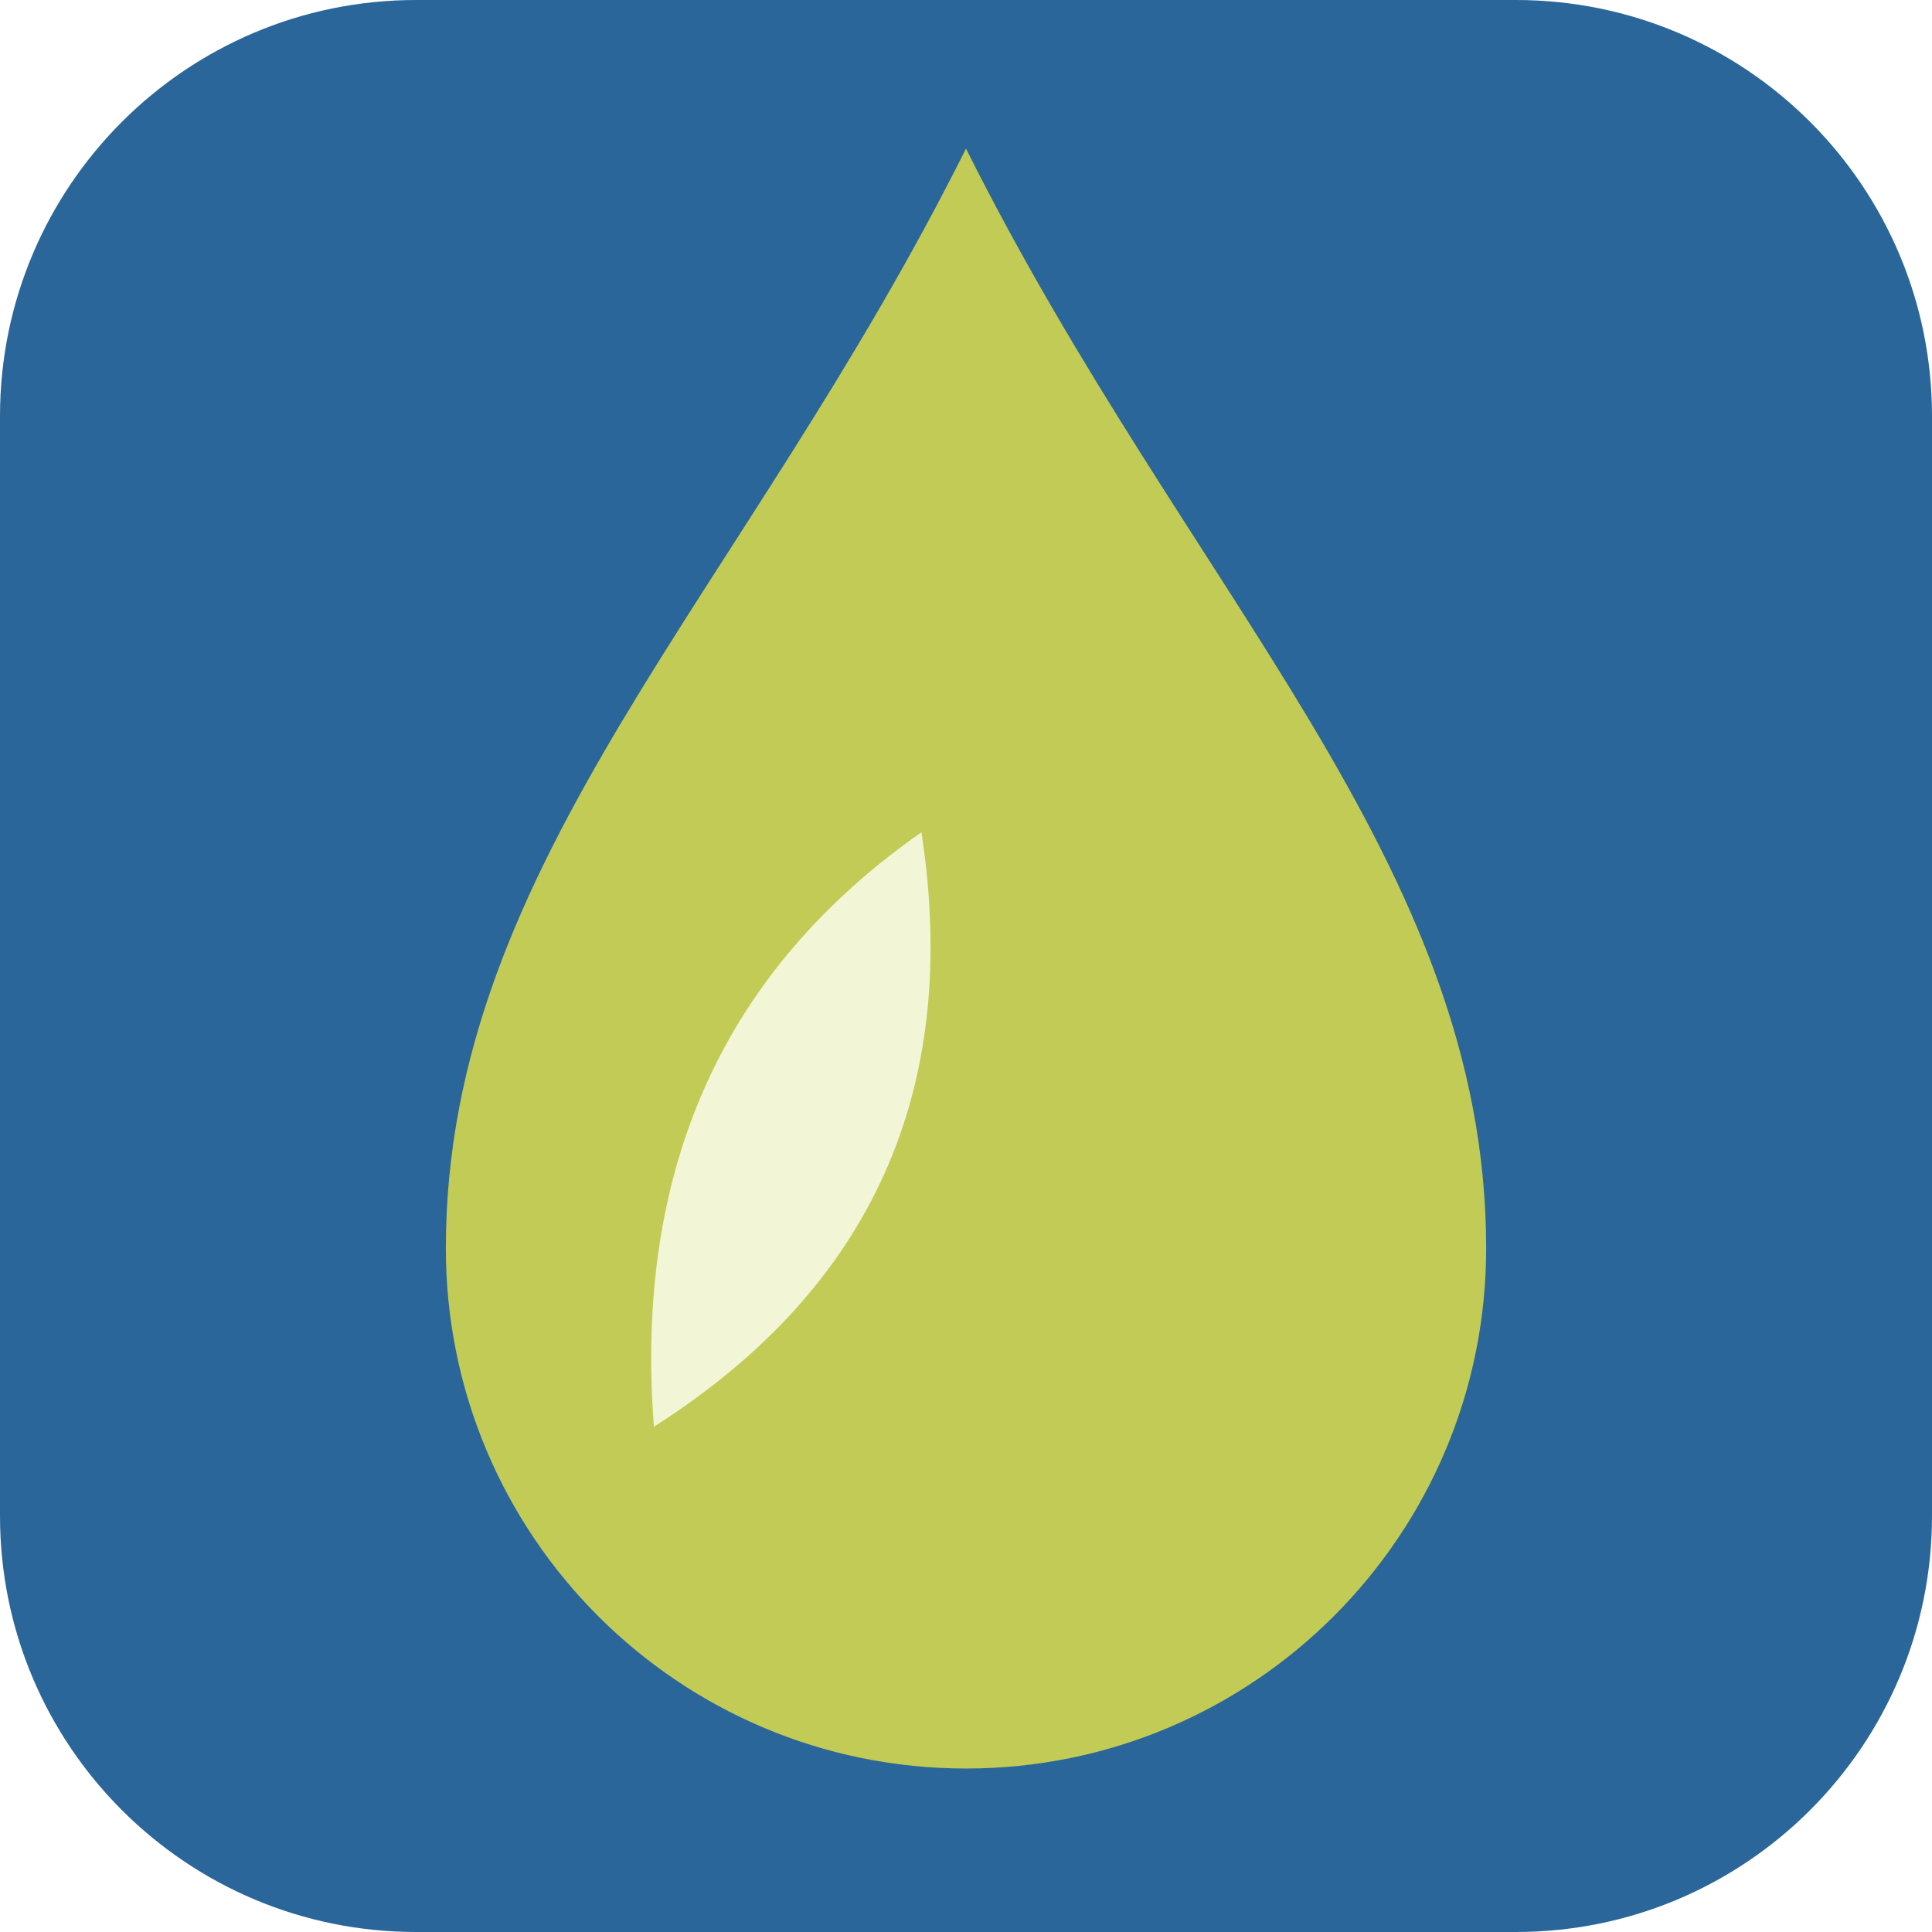
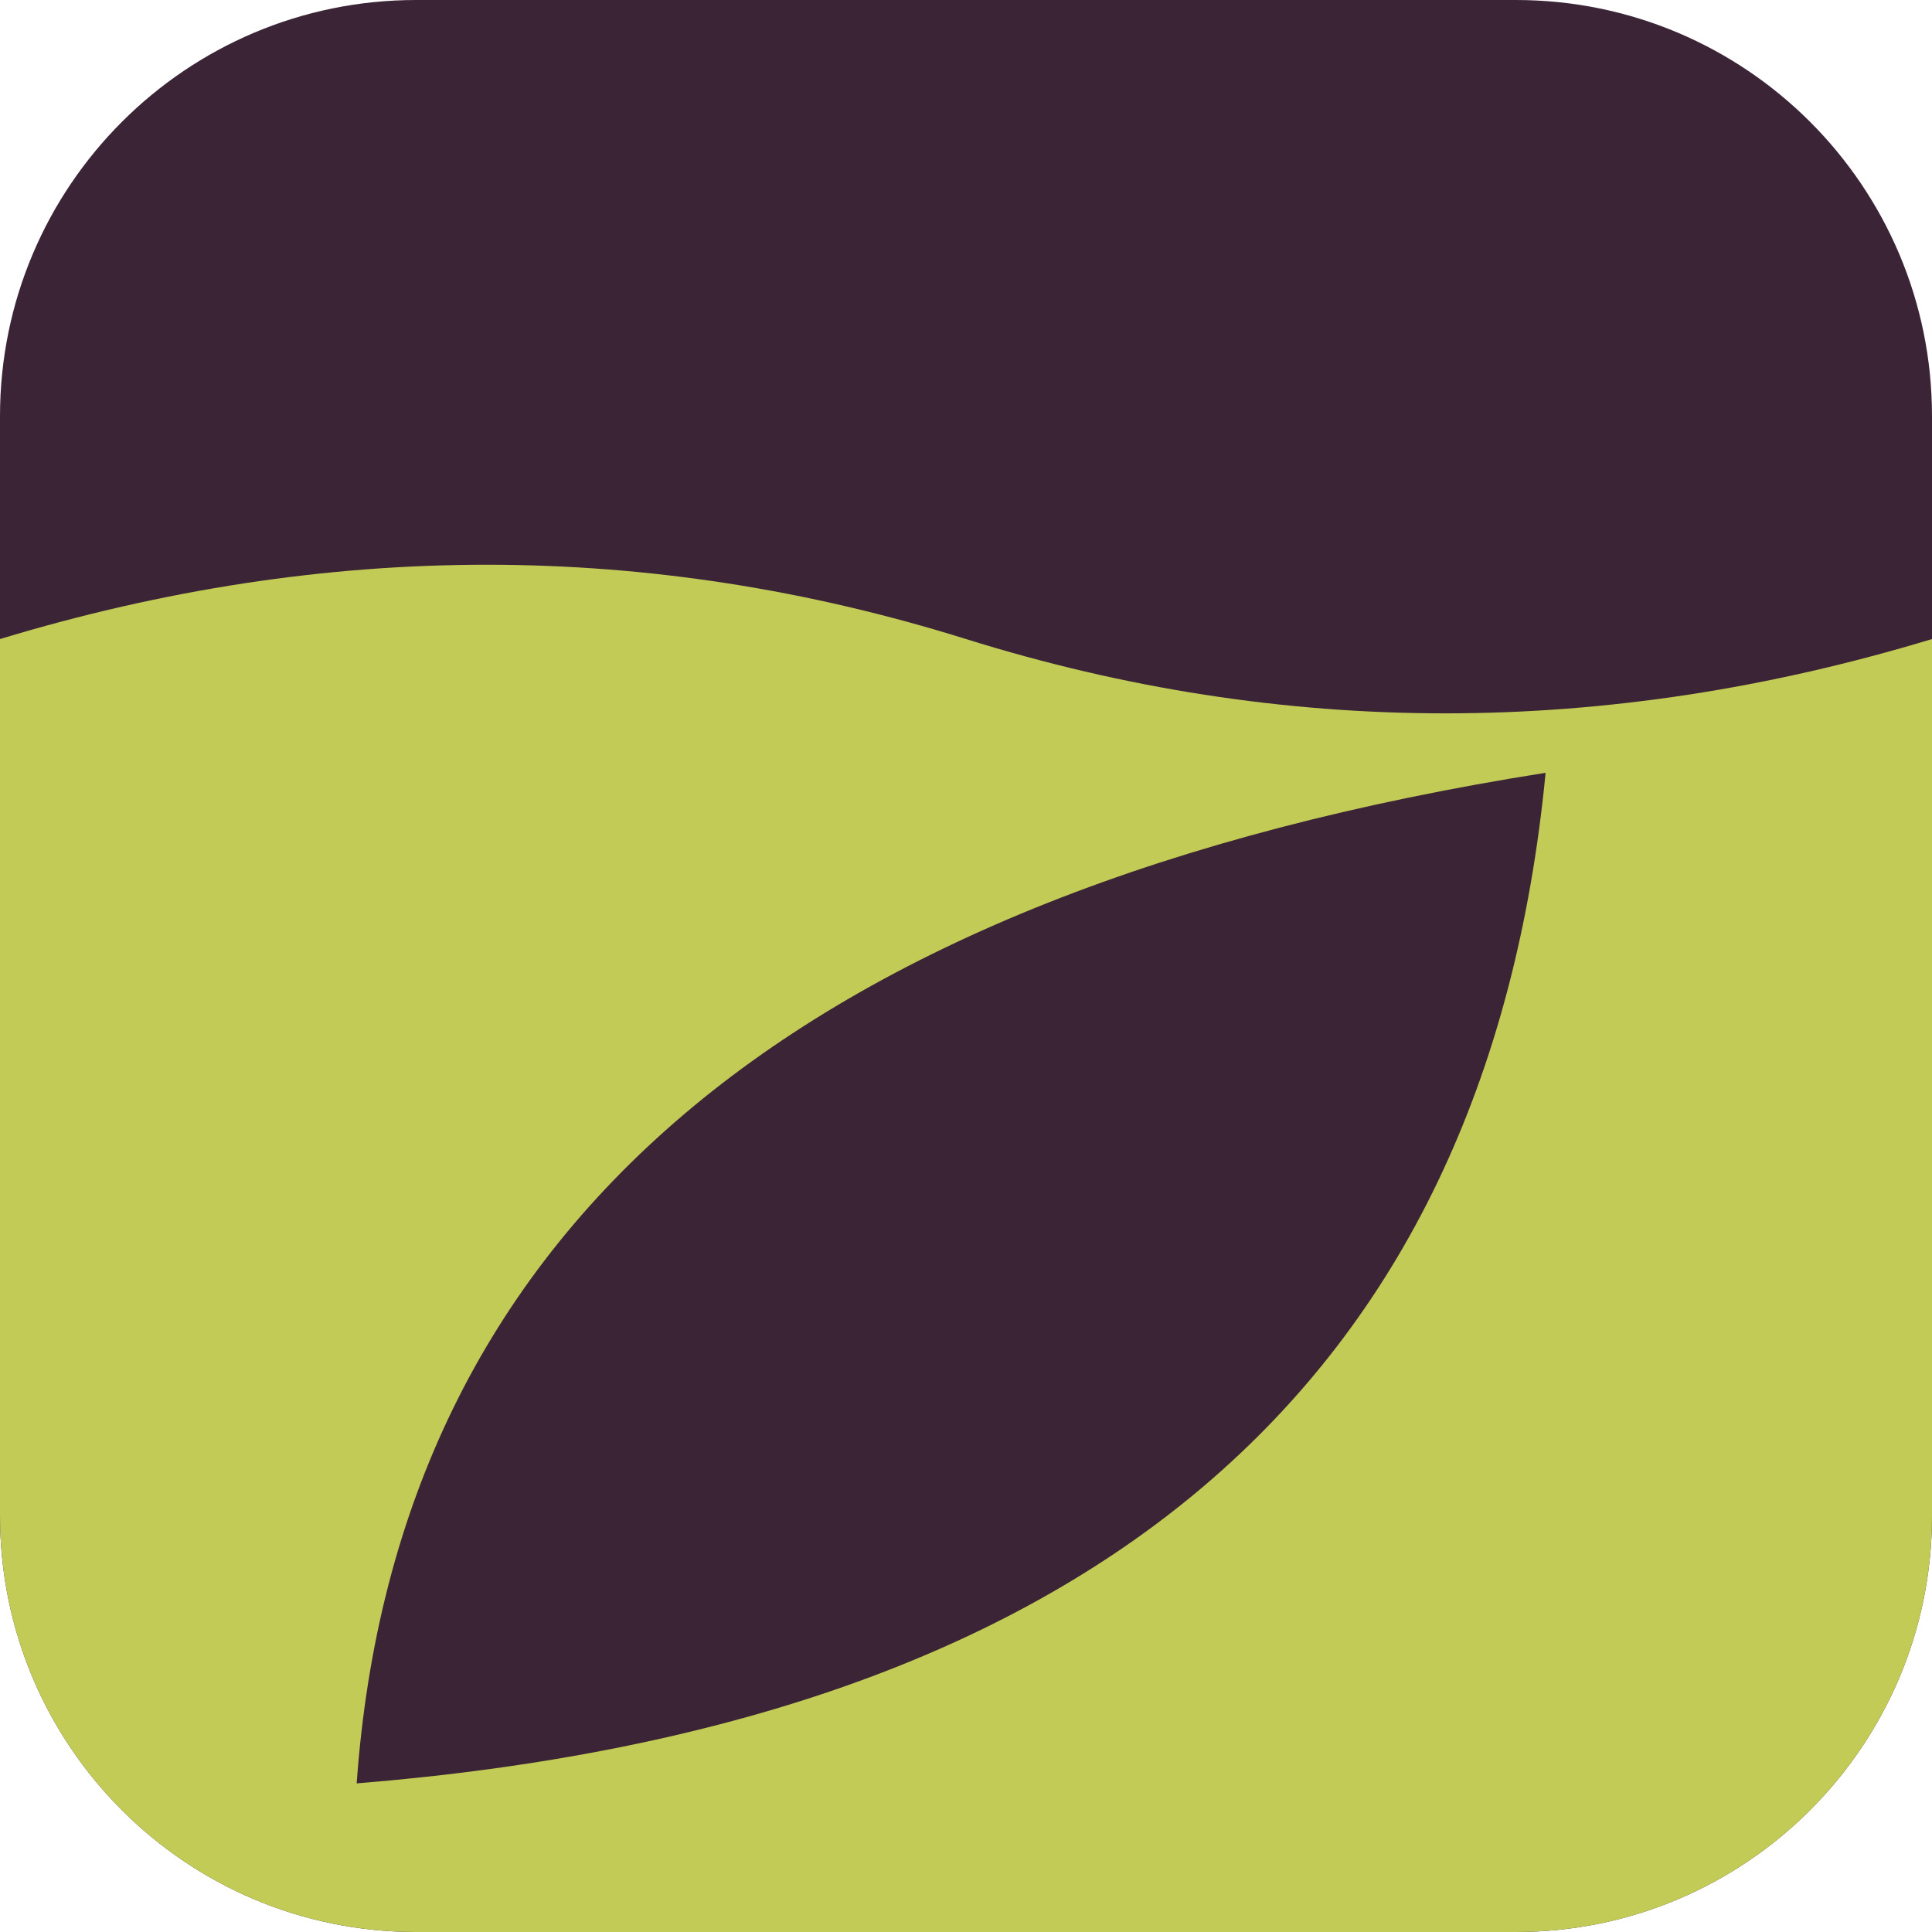
<svg xmlns="http://www.w3.org/2000/svg" width="512" height="512" viewBox="0 0 130 130" role="img" aria-label="Mazono">
-   <rect width="130" height="130" rx="28" fill="#2A6699" />
-   <path d="M65 10C50 40 30 58 30 84A35 35 0 0 0 100 84C100 58 80 40 65 10Z" fill="#C2CB55" />
-   <path d="M44 96Q42 70 62 56Q66 82 44 96Z" fill="#F2F5D6" />
+   <defs>
+     <clipPath id="tile">
+       <rect width="130" height="130" rx="28" />
+     </clipPath>
+   </defs>
+   <g clip-path="url(#tile)">
+     <rect width="130" height="130" fill="#3B2436" />
+   </g>
+   <g clip-path="url(#tile)">
+     <path d="M0 43Q33 33 65 43T130 43V130H0Z" fill="#C2CB55" />
+   </g>
+   <path d="M24 120Q28 64 104 52Q98 114 24 120Z" fill="#3B2436" />
</svg>
